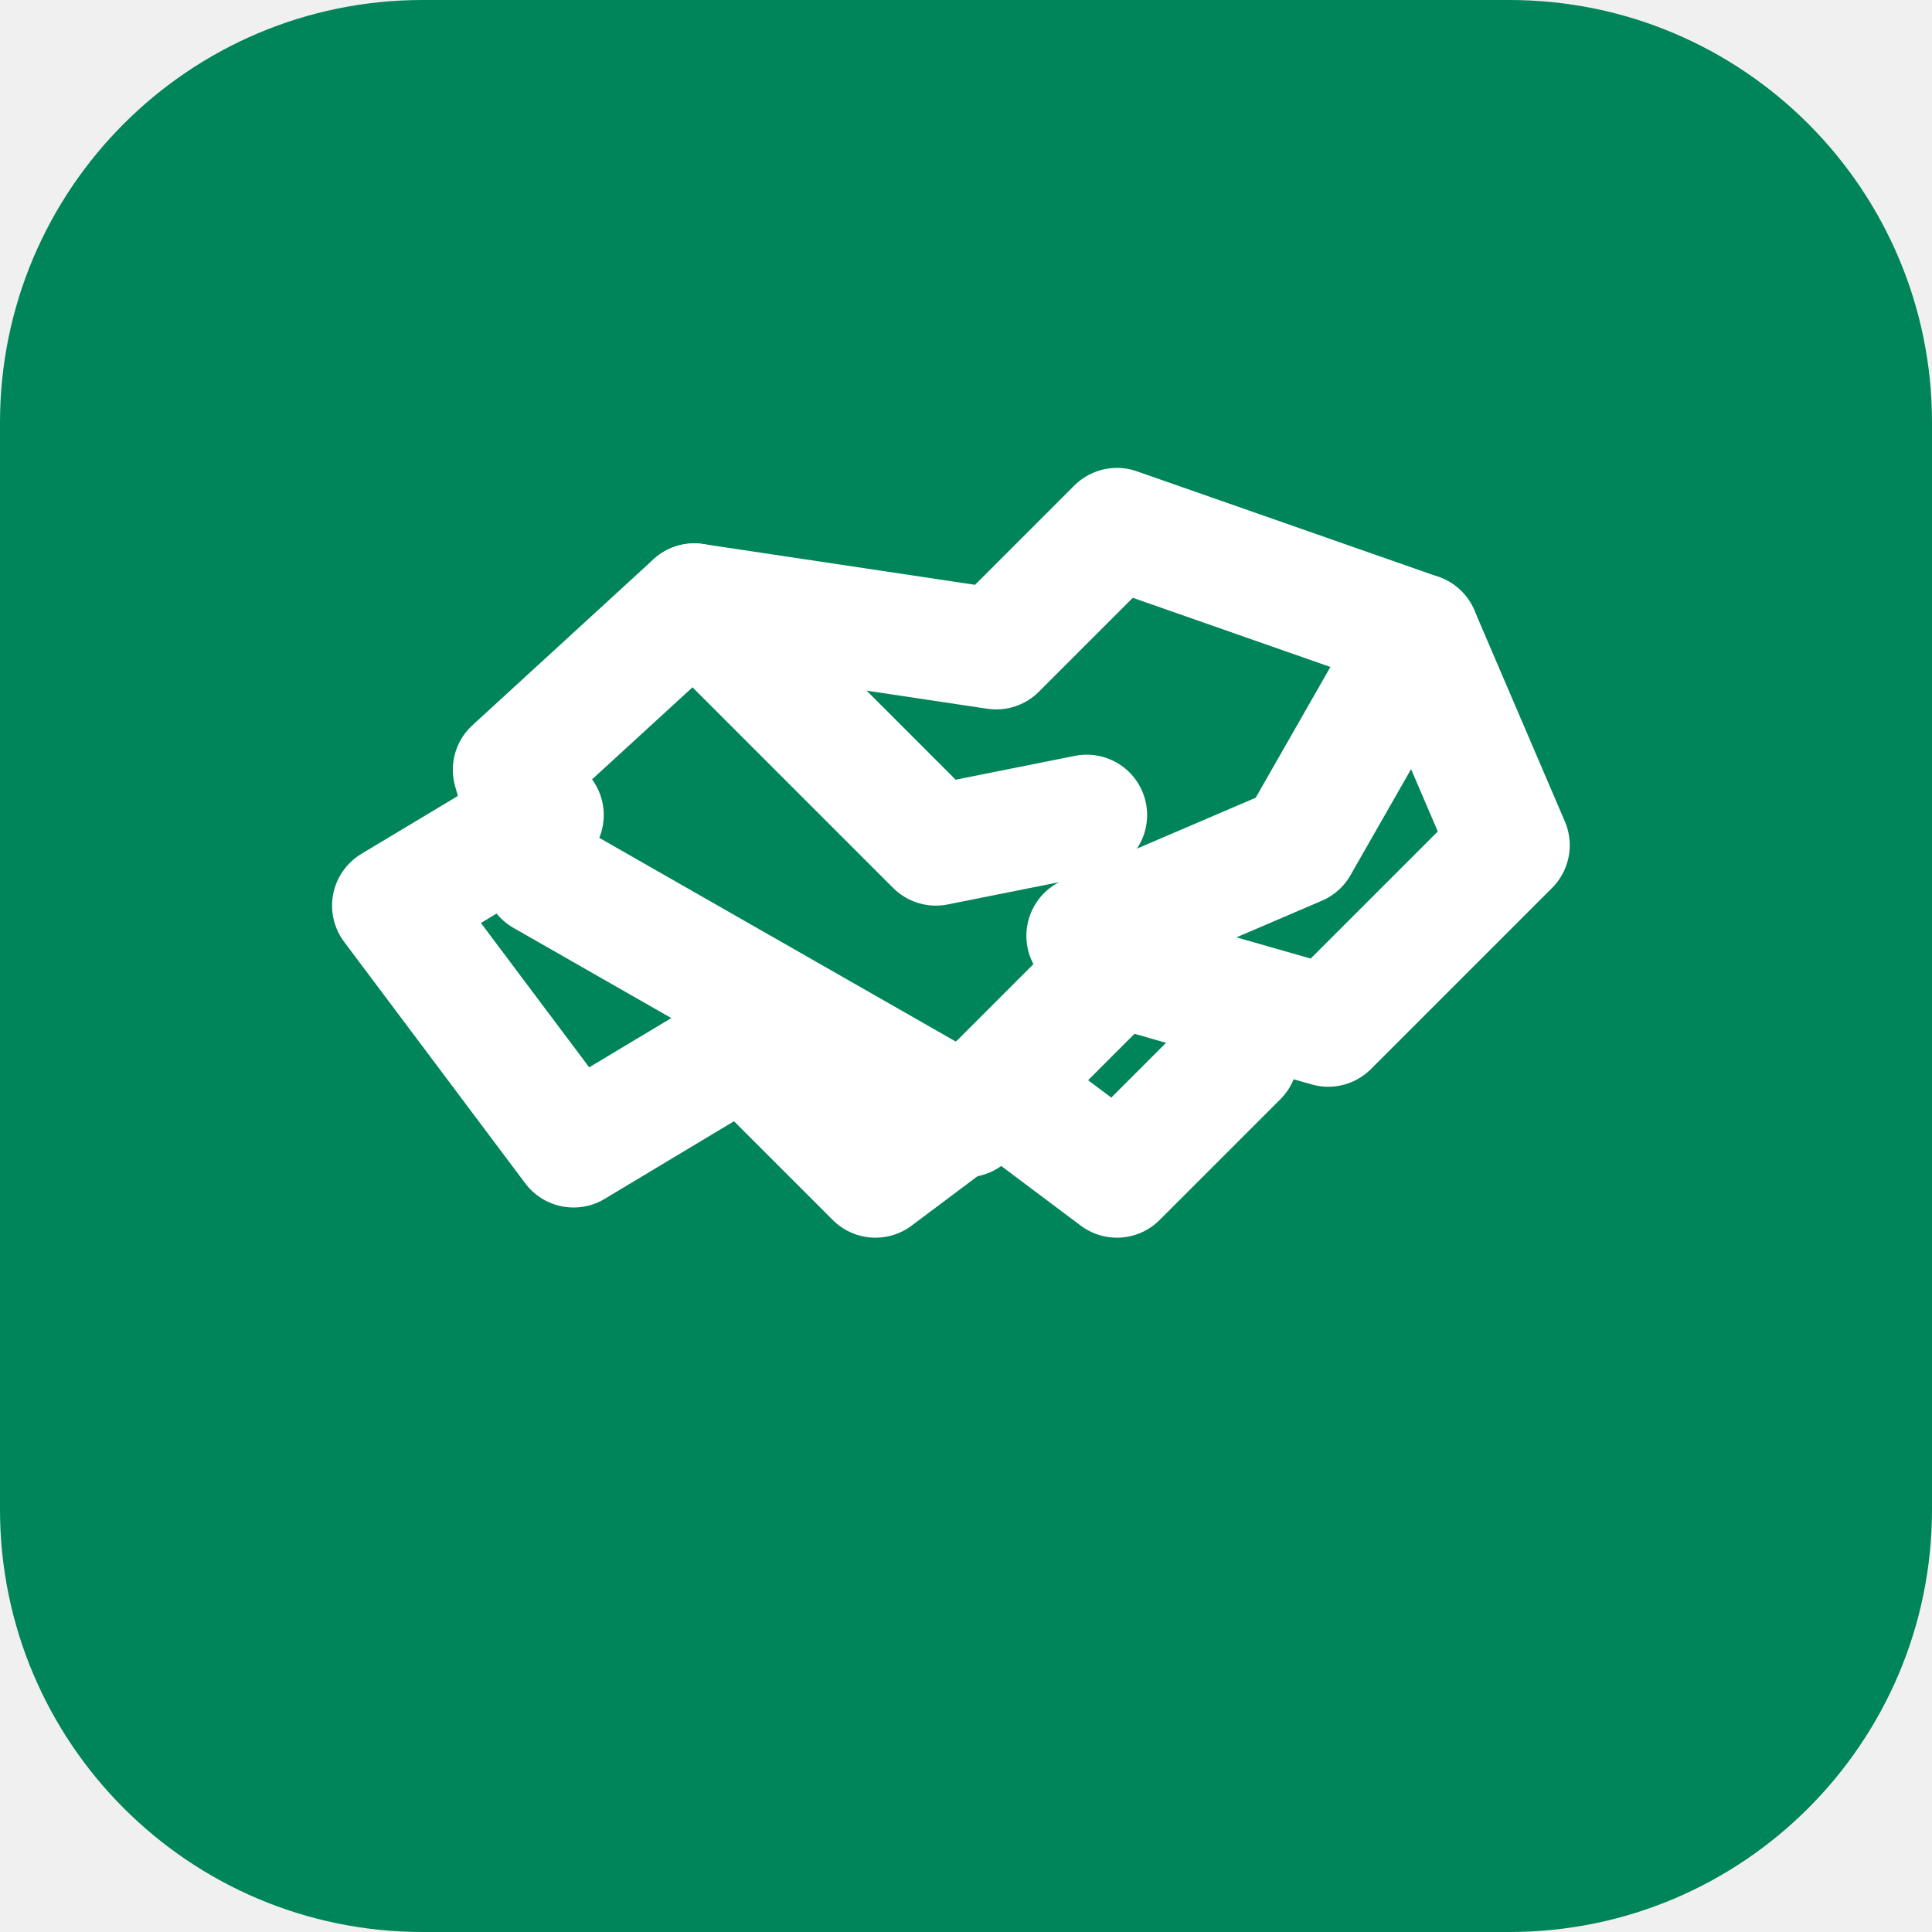
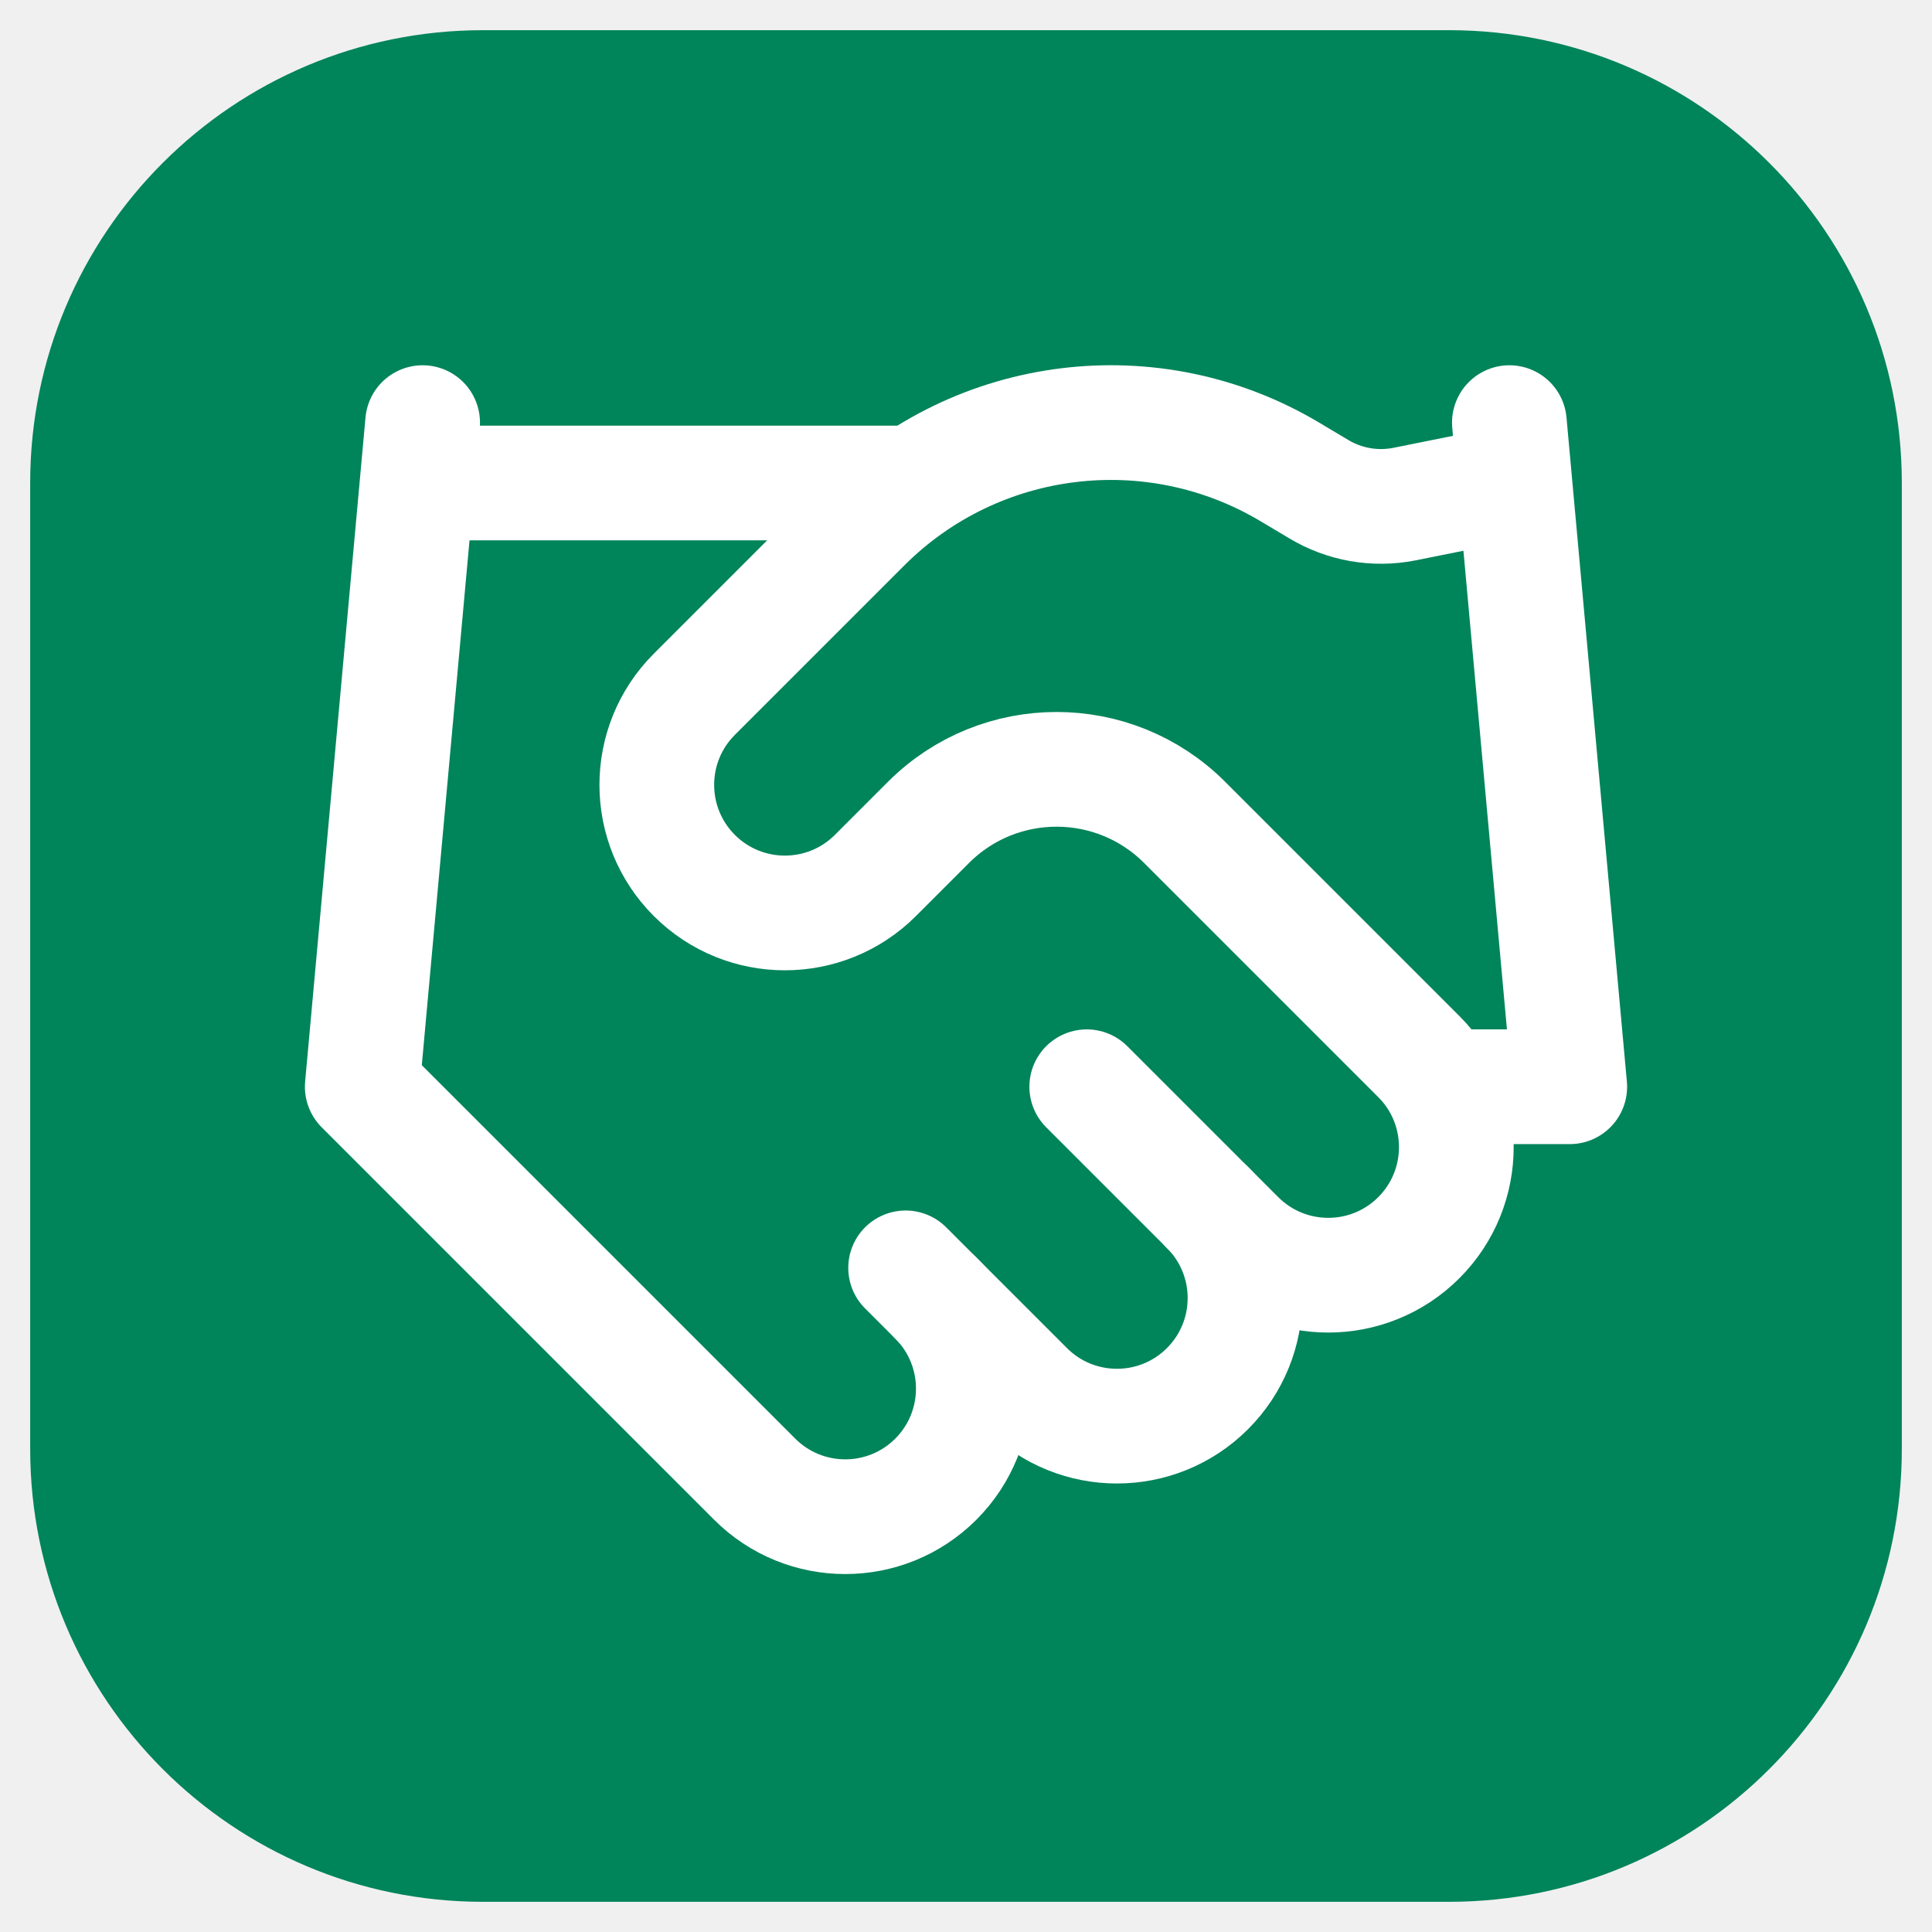
<svg xmlns="http://www.w3.org/2000/svg" viewBox="0 0 64 64">
-   <rect width="64" height="64" rx="14" fill="#00845a" />
-   <g fill="none" stroke="#fff" stroke-width="4" stroke-linecap="round" stroke-linejoin="round">
-     <path d="M17 25.5 23 20l10 1.5 4-4 10 3.5 3 7-6 6-7-2-5 5-14-8z" />
-     <path d="m23 20 8 8 5-1" />
-     <path d="m18 27-5 3 6 8 5-3" />
-     <path d="m47 21-4 7-7 3" />
-     <path d="m25 35 4 4 4-3 4 3 4-4" />
+   <rect x="1" y="1" width="62" height="62" rx="15" fill="#00845a" />
+   <g transform="translate(8 8) scale(2)" fill="none" stroke="#fff" stroke-width="1.9" stroke-linecap="round" stroke-linejoin="round">
+     <path d="m11 17 2 2a1 1 0 1 0 3-3" />
+     <path d="m14 14 2.5 2.5a1 1 0 1 0 3-3l-3.88-3.88a3 3 0 0 0-4.24 0l-.88.88a1 1 0 1 1-3-3l2.81-2.81a5.79 5.79 0 0 1 7.06-.87l.47.28a2 2 0 0 0 1.42.25L21 4" />
+     <path d="m21 3 1 11h-2" />
+     <path d="M3 3 2 14l6.5 6.5a1 1 0 1 0 3-3" />
+     <path d="M3 4h8" />
  </g>
</svg>
